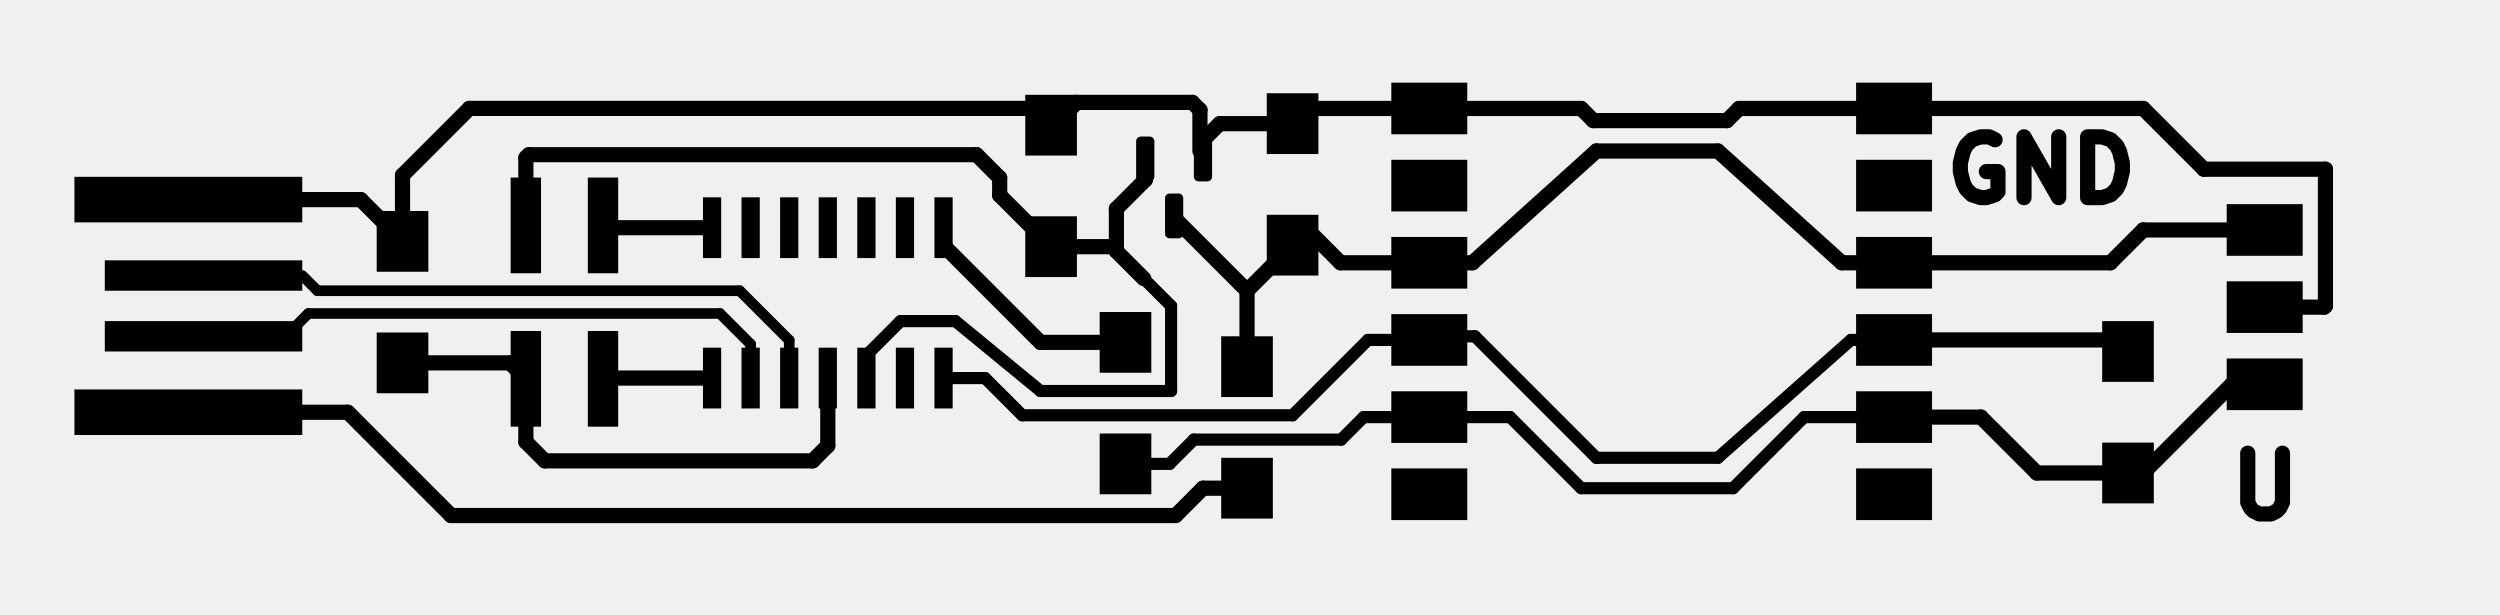
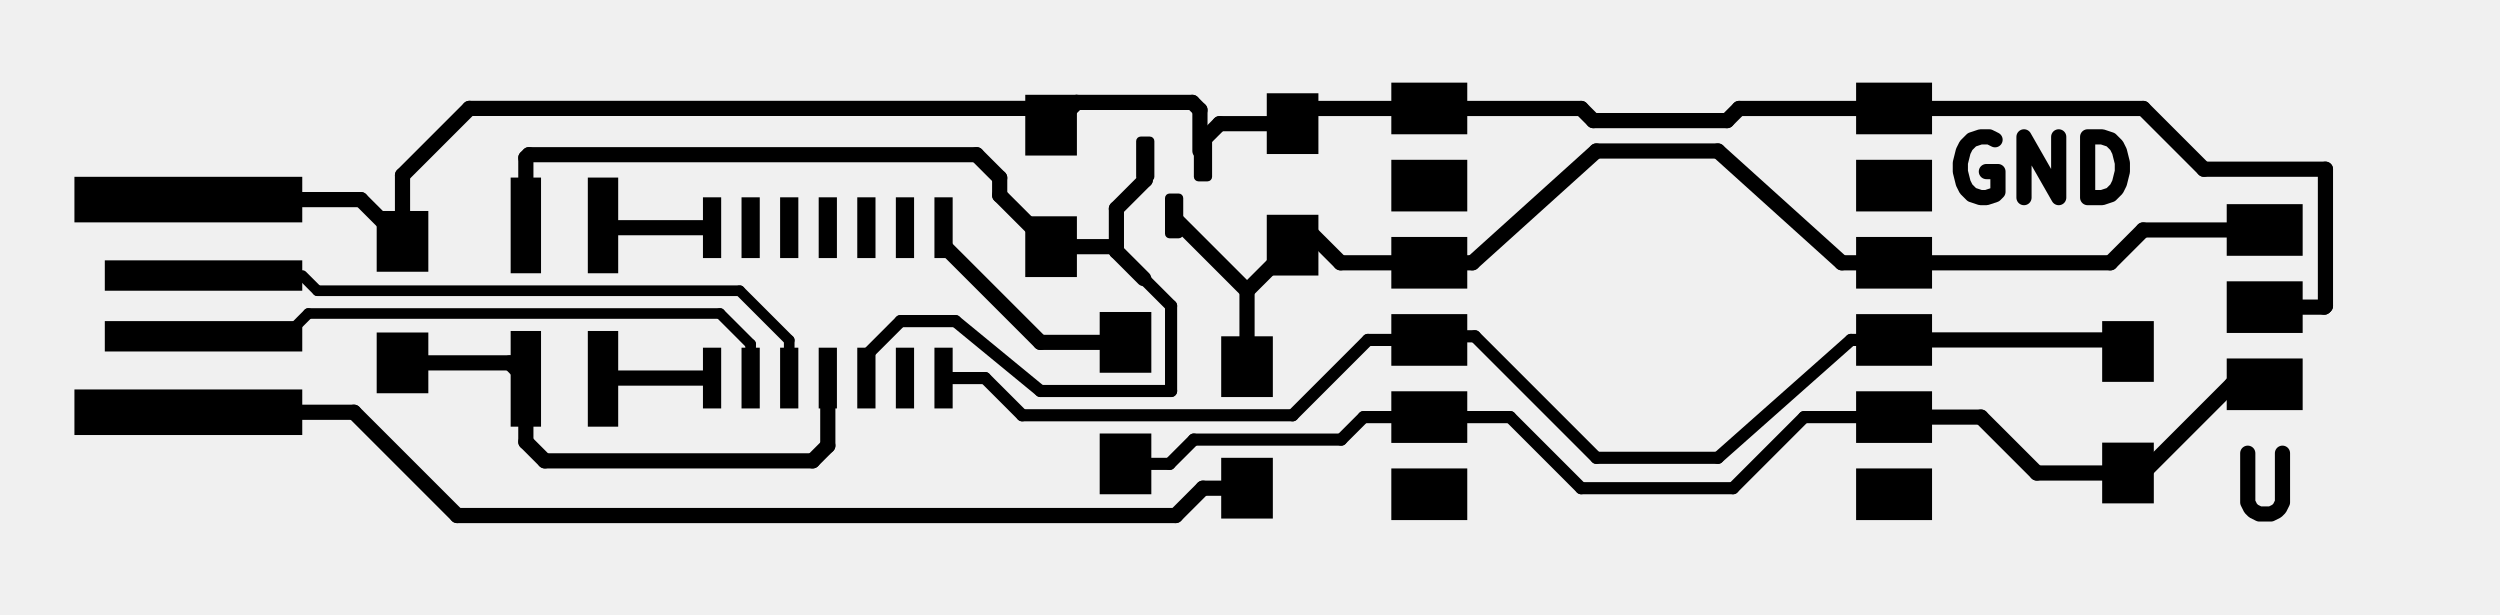
<svg xmlns="http://www.w3.org/2000/svg" version="1.1" width="8.23cm" height="2.022cm" viewBox="0 0 82296000 20218400">
  <g style="fill:#000000; fill-opacity:1;stroke:#000000; stroke-opacity:1; stroke-linecap:round; stroke-linejoin:round;" transform="translate(0 0) scale(1 1)">
</g>
  <g style="fill:#000000; fill-opacity:0.0;  stroke:#000000; stroke-width:0; stroke-opacity:1;  stroke-linecap:round; stroke-linejoin:round;">
</g>
  <g style="fill:#000000; fill-opacity:0.0;  stroke:#000000; stroke-width:500000; stroke-opacity:1;  stroke-linecap:round; stroke-linejoin:round;">
-     <text x="67198000" y="6600000" textLength="6355238" font-size="2666666" lengthAdjust="spacingAndGlyphs" text-anchor="middle" opacity="0">GND</text>
+     <text x="67198000" y="6600000" textLength="6615238" font-size="2666666" lengthAdjust="spacingAndGlyphs" text-anchor="middle" opacity="0">GND</text>
    <g class="stroked-text">
      <path d="M65674190 4600000 L65483714 4504762 L65198000 4504762 L64912285 4600000 L64721809 4790477 L64626571 4980953 L64531333 5361905 L64531333 5647620 L64626571 6028572 L64721809 6219048 L64912285 6409524 L65198000 6504762 L65388476 6504762 L65674190 6409524 L65769428 6314286 L65769428 5647620 L65388476 5647620 " />
      <path d="M66626571 6504762 L66626571 4504762 L67769428 6504762 L67769428 4504762 " />
      <path d="M68721809 6504762 L68721809 4504762 L69198000 4504762 L69483714 4600000 L69674190 4790477 L69769428 4980953 L69864666 5361905 L69864666 5647620 L69769428 6028572 L69674190 6219048 L69483714 6409524 L69198000 6504762 L68721809 6504762 " />
    </g>
    <text x="74564000" y="17014000" textLength="2745238" font-size="2666666" lengthAdjust="spacingAndGlyphs" text-anchor="middle" opacity="0">U</text>
    <g class="stroked-text">
      <path d="M73992571 14918762 L73992571 16537810 L74087809 16728286 L74183047 16823524 L74373523 16918762 L74754476 16918762 L74944952 16823524 L75040190 16728286 L75135428 16537810 L75135428 14918762 " />
    </g>
    <g>
</g>
    <g style="fill:#000000; fill-opacity:0.0;  stroke:#000000; stroke-width:1; stroke-opacity:1;  stroke-linecap:round; stroke-linejoin:round;">
- </g>
-     <g style="fill:#000000; fill-opacity:1.0;  stroke:#000000; stroke-width:1; stroke-opacity:1;  stroke-linecap:round; stroke-linejoin:round;">
-       <path style="fill:#000000; fill-opacity:1.0;  stroke:#000000; stroke-width:1; stroke-opacity:1;  stroke-linecap:round; stroke-linejoin:round;fill-rule:evenodd;" d="M 39750000,4495000 39807403,4506418 39856066,4538934 39888582,4587597 39900000,4645000 39900000,5820000 39888582,5877403 39856066,5926066 39807403,5958582 39750000,5970000 39450000,5970000 39392597,5958582 39343934,5926066 39311418,5877403 39300000,5820000 39300000,4645000 39311418,4587597 39343934,4538934 39392597,4506418 39450000,4495000 Z" />
-       <path style="fill:#000000; fill-opacity:1.0;  stroke:#000000; stroke-width:1; stroke-opacity:1;  stroke-linecap:round; stroke-linejoin:round;fill-rule:evenodd;" d="M 37850000,4495000 37907403,4506418 37956066,4538934 37988582,4587597 38000000,4645000 38000000,5820000 37988582,5877403 37956066,5926066 37907403,5958582 37850000,5970000 37550000,5970000 37492597,5958582 37443934,5926066 37411418,5877403 37400000,5820000 37400000,4645000 37411418,4587597 37443934,4538934 37492597,4506418 37550000,4495000 Z" />
-       <path style="fill:#000000; fill-opacity:1.0;  stroke:#000000; stroke-width:1; stroke-opacity:1;  stroke-linecap:round; stroke-linejoin:round;fill-rule:evenodd;" d="M 38800000,6370000 38857403,6381418 38906066,6413934 38938582,6462597 38950000,6520000 38950000,7695000 38938582,7752403 38906066,7801066 38857403,7833582 38800000,7845000 38500000,7845000 38442597,7833582 38393934,7801066 38361418,7752403 38350000,7695000 38350000,6520000 38361418,6462597 38393934,6413934 38442597,6381418 38500000,6370000 Z" />
-     </g>
-     <g>
</g>
    <g style="fill:#000000; fill-opacity:1.0;  stroke:#000000; stroke-width:1; stroke-opacity:1;  stroke-linecap:round; stroke-linejoin:round;">
      <path style="fill:#000000; fill-opacity:1.0;  stroke:#000000; stroke-width:1; stroke-opacity:1;  stroke-linecap:round; stroke-linejoin:round;fill-rule:evenodd;" d="M 45800001,4419999 45800001,2720001 48299999,2720001 48299999,4419999 Z" />
      <path style="fill:#000000; fill-opacity:1.0;  stroke:#000000; stroke-width:1; stroke-opacity:1;  stroke-linecap:round; stroke-linejoin:round;fill-rule:evenodd;" d="M 45800001,6959999 45800001,5260001 48299999,5260001 48299999,6959999 Z" />
      <path style="fill:#000000; fill-opacity:1.0;  stroke:#000000; stroke-width:1; stroke-opacity:1;  stroke-linecap:round; stroke-linejoin:round;fill-rule:evenodd;" d="M 45800001,9499999 45800001,7800001 48299999,7800001 48299999,9499999 Z" />
      <path style="fill:#000000; fill-opacity:1.0;  stroke:#000000; stroke-width:1; stroke-opacity:1;  stroke-linecap:round; stroke-linejoin:round;fill-rule:evenodd;" d="M 45800001,12039999 45800001,10340001 48299999,10340001 48299999,12039999 Z" />
      <path style="fill:#000000; fill-opacity:1.0;  stroke:#000000; stroke-width:1; stroke-opacity:1;  stroke-linecap:round; stroke-linejoin:round;fill-rule:evenodd;" d="M 45800001,14579999 45800001,12880001 48299999,12880001 48299999,14579999 Z" />
      <path style="fill:#000000; fill-opacity:1.0;  stroke:#000000; stroke-width:1; stroke-opacity:1;  stroke-linecap:round; stroke-linejoin:round;fill-rule:evenodd;" d="M 45800001,17119999 45800001,15420001 48299999,15420001 48299999,17119999 Z" />
    </g>
    <g>
</g>
    <g style="fill:#000000; fill-opacity:1.0;  stroke:#000000; stroke-width:1; stroke-opacity:1;  stroke-linecap:round; stroke-linejoin:round;">
      <path style="fill:#000000; fill-opacity:1.0;  stroke:#000000; stroke-width:1; stroke-opacity:1;  stroke-linecap:round; stroke-linejoin:round;fill-rule:evenodd;" d="M 61100001,4419999 61100001,2720001 63599999,2720001 63599999,4419999 Z" />
      <path style="fill:#000000; fill-opacity:1.0;  stroke:#000000; stroke-width:1; stroke-opacity:1;  stroke-linecap:round; stroke-linejoin:round;fill-rule:evenodd;" d="M 61100001,6959999 61100001,5260001 63599999,5260001 63599999,6959999 Z" />
      <path style="fill:#000000; fill-opacity:1.0;  stroke:#000000; stroke-width:1; stroke-opacity:1;  stroke-linecap:round; stroke-linejoin:round;fill-rule:evenodd;" d="M 61100001,9499999 61100001,7800001 63599999,7800001 63599999,9499999 Z" />
      <path style="fill:#000000; fill-opacity:1.0;  stroke:#000000; stroke-width:1; stroke-opacity:1;  stroke-linecap:round; stroke-linejoin:round;fill-rule:evenodd;" d="M 61100001,12039999 61100001,10340001 63599999,10340001 63599999,12039999 Z" />
      <path style="fill:#000000; fill-opacity:1.0;  stroke:#000000; stroke-width:1; stroke-opacity:1;  stroke-linecap:round; stroke-linejoin:round;fill-rule:evenodd;" d="M 61100001,14579999 61100001,12880001 63599999,12880001 63599999,14579999 Z" />
      <path style="fill:#000000; fill-opacity:1.0;  stroke:#000000; stroke-width:1; stroke-opacity:1;  stroke-linecap:round; stroke-linejoin:round;fill-rule:evenodd;" d="M 61100001,17119999 61100001,15420001 63599999,15420001 63599999,17119999 Z" />
    </g>
    <g>
</g>
    <g style="fill:#000000; fill-opacity:1.0;  stroke:#000000; stroke-width:1; stroke-opacity:1;  stroke-linecap:round; stroke-linejoin:round;">
      <path style="fill:#000000; fill-opacity:1.0;  stroke:#000000; stroke-width:1; stroke-opacity:1;  stroke-linecap:round; stroke-linejoin:round;fill-rule:evenodd;" d="M 41700001,3070001 43399999,3070001 43399999,5069999 41700001,5069999 Z" />
      <path style="fill:#000000; fill-opacity:1.0;  stroke:#000000; stroke-width:1; stroke-opacity:1;  stroke-linecap:round; stroke-linejoin:round;fill-rule:evenodd;" d="M 41700001,7070001 43399999,7070001 43399999,9069999 41700001,9069999 Z" />
    </g>
    <g>
</g>
    <g style="fill:#000000; fill-opacity:1.0;  stroke:#000000; stroke-width:1; stroke-opacity:1;  stroke-linecap:round; stroke-linejoin:round;">
      <path style="fill:#000000; fill-opacity:1.0;  stroke:#000000; stroke-width:1; stroke-opacity:1;  stroke-linecap:round; stroke-linejoin:round;fill-rule:evenodd;" d="M 73300001,8419999 73300001,6720001 75799999,6720001 75799999,8419999 Z" />
      <path style="fill:#000000; fill-opacity:1.0;  stroke:#000000; stroke-width:1; stroke-opacity:1;  stroke-linecap:round; stroke-linejoin:round;fill-rule:evenodd;" d="M 73300001,10959999 73300001,9260001 75799999,9260001 75799999,10959999 Z" />
      <path style="fill:#000000; fill-opacity:1.0;  stroke:#000000; stroke-width:1; stroke-opacity:1;  stroke-linecap:round; stroke-linejoin:round;fill-rule:evenodd;" d="M 73300001,13499999 73300001,11800001 75799999,11800001 75799999,13499999 Z" />
    </g>
    <g>
</g>
    <g style="fill:#000000; fill-opacity:1.0;  stroke:#000000; stroke-width:1; stroke-opacity:1;  stroke-linecap:round; stroke-linejoin:round;">
      <path style="fill:#000000; fill-opacity:1.0;  stroke:#000000; stroke-width:1; stroke-opacity:1;  stroke-linecap:round; stroke-linejoin:round;fill-rule:evenodd;" d="M 69200001,10570001 70899999,10570001 70899999,12569999 69200001,12569999 Z" />
      <path style="fill:#000000; fill-opacity:1.0;  stroke:#000000; stroke-width:1; stroke-opacity:1;  stroke-linecap:round; stroke-linejoin:round;fill-rule:evenodd;" d="M 69200001,14570001 70899999,14570001 70899999,16569999 69200001,16569999 Z" />
    </g>
    <g>
</g>
    <g style="fill:#000000; fill-opacity:1.0;  stroke:#000000; stroke-width:1; stroke-opacity:1;  stroke-linecap:round; stroke-linejoin:round;">
      <path style="fill:#000000; fill-opacity:1.0;  stroke:#000000; stroke-width:1; stroke-opacity:1;  stroke-linecap:round; stroke-linejoin:round;fill-rule:evenodd;" d="M 35449999,9119999 33750001,9119999 33750001,7120001 35449999,7120001 Z" />
      <path style="fill:#000000; fill-opacity:1.0;  stroke:#000000; stroke-width:1; stroke-opacity:1;  stroke-linecap:round; stroke-linejoin:round;fill-rule:evenodd;" d="M 35449999,5119999 33750001,5119999 33750001,3120001 35449999,3120001 Z" />
    </g>
    <g>
</g>
    <g style="fill:#000000; fill-opacity:1.0;  stroke:#000000; stroke-width:1; stroke-opacity:1;  stroke-linecap:round; stroke-linejoin:round;">
      <path style="fill:#000000; fill-opacity:1.0;  stroke:#000000; stroke-width:1; stroke-opacity:1;  stroke-linecap:round; stroke-linejoin:round;fill-rule:evenodd;" d="M 37899999,16269999 36200001,16269999 36200001,14270001 37899999,14270001 Z" />
      <path style="fill:#000000; fill-opacity:1.0;  stroke:#000000; stroke-width:1; stroke-opacity:1;  stroke-linecap:round; stroke-linejoin:round;fill-rule:evenodd;" d="M 37899999,12269999 36200001,12269999 36200001,10270001 37899999,10270001 Z" />
    </g>
    <g>
</g>
    <g style="fill:#000000; fill-opacity:1.0;  stroke:#000000; stroke-width:1; stroke-opacity:1;  stroke-linecap:round; stroke-linejoin:round;">
      <path style="fill:#000000; fill-opacity:1.0;  stroke:#000000; stroke-width:1; stroke-opacity:1;  stroke-linecap:round; stroke-linejoin:round;fill-rule:evenodd;" d="M 30760001,6495001 31359999,6495001 31359999,8494999 30760001,8494999 Z" />
      <path style="fill:#000000; fill-opacity:1.0;  stroke:#000000; stroke-width:1; stroke-opacity:1;  stroke-linecap:round; stroke-linejoin:round;fill-rule:evenodd;" d="M 29490001,6495001 30089999,6495001 30089999,8494999 29490001,8494999 Z" />
      <path style="fill:#000000; fill-opacity:1.0;  stroke:#000000; stroke-width:1; stroke-opacity:1;  stroke-linecap:round; stroke-linejoin:round;fill-rule:evenodd;" d="M 28220001,6495001 28819999,6495001 28819999,8494999 28220001,8494999 Z" />
      <path style="fill:#000000; fill-opacity:1.0;  stroke:#000000; stroke-width:1; stroke-opacity:1;  stroke-linecap:round; stroke-linejoin:round;fill-rule:evenodd;" d="M 26950001,6495001 27549999,6495001 27549999,8494999 26950001,8494999 Z" />
      <path style="fill:#000000; fill-opacity:1.0;  stroke:#000000; stroke-width:1; stroke-opacity:1;  stroke-linecap:round; stroke-linejoin:round;fill-rule:evenodd;" d="M 25680001,6495001 26279999,6495001 26279999,8494999 25680001,8494999 Z" />
      <path style="fill:#000000; fill-opacity:1.0;  stroke:#000000; stroke-width:1; stroke-opacity:1;  stroke-linecap:round; stroke-linejoin:round;fill-rule:evenodd;" d="M 24410001,6495001 25009999,6495001 25009999,8494999 24410001,8494999 Z" />
      <path style="fill:#000000; fill-opacity:1.0;  stroke:#000000; stroke-width:1; stroke-opacity:1;  stroke-linecap:round; stroke-linejoin:round;fill-rule:evenodd;" d="M 23140001,6495001 23739999,6495001 23739999,8494999 23140001,8494999 Z" />
      <path style="fill:#000000; fill-opacity:1.0;  stroke:#000000; stroke-width:1; stroke-opacity:1;  stroke-linecap:round; stroke-linejoin:round;fill-rule:evenodd;" d="M 23140001,11445001 23739999,11445001 23739999,13444999 23140001,13444999 Z" />
      <path style="fill:#000000; fill-opacity:1.0;  stroke:#000000; stroke-width:1; stroke-opacity:1;  stroke-linecap:round; stroke-linejoin:round;fill-rule:evenodd;" d="M 24410001,11445001 25009999,11445001 25009999,13444999 24410001,13444999 Z" />
      <path style="fill:#000000; fill-opacity:1.0;  stroke:#000000; stroke-width:1; stroke-opacity:1;  stroke-linecap:round; stroke-linejoin:round;fill-rule:evenodd;" d="M 25680001,11445001 26279999,11445001 26279999,13444999 25680001,13444999 Z" />
      <path style="fill:#000000; fill-opacity:1.0;  stroke:#000000; stroke-width:1; stroke-opacity:1;  stroke-linecap:round; stroke-linejoin:round;fill-rule:evenodd;" d="M 26950001,11445001 27549999,11445001 27549999,13444999 26950001,13444999 Z" />
      <path style="fill:#000000; fill-opacity:1.0;  stroke:#000000; stroke-width:1; stroke-opacity:1;  stroke-linecap:round; stroke-linejoin:round;fill-rule:evenodd;" d="M 28220001,11445001 28819999,11445001 28819999,13444999 28220001,13444999 Z" />
      <path style="fill:#000000; fill-opacity:1.0;  stroke:#000000; stroke-width:1; stroke-opacity:1;  stroke-linecap:round; stroke-linejoin:round;fill-rule:evenodd;" d="M 29490001,11445001 30089999,11445001 30089999,13444999 29490001,13444999 Z" />
      <path style="fill:#000000; fill-opacity:1.0;  stroke:#000000; stroke-width:1; stroke-opacity:1;  stroke-linecap:round; stroke-linejoin:round;fill-rule:evenodd;" d="M 30760001,11445001 31359999,11445001 31359999,13444999 30760001,13444999 Z" />
    </g>
    <g>
</g>
    <g style="fill:#000000; fill-opacity:1.0;  stroke:#000000; stroke-width:1; stroke-opacity:1;  stroke-linecap:round; stroke-linejoin:round;">
      <path style="fill:#000000; fill-opacity:1.0;  stroke:#000000; stroke-width:1; stroke-opacity:1;  stroke-linecap:round; stroke-linejoin:round;fill-rule:evenodd;" d="M 19350001,5845001 20349999,5845001 20349999,8994999 19350001,8994999 Z" />
      <path style="fill:#000000; fill-opacity:1.0;  stroke:#000000; stroke-width:1; stroke-opacity:1;  stroke-linecap:round; stroke-linejoin:round;fill-rule:evenodd;" d="M 19350001,10895001 20349999,10895001 20349999,14044999 19350001,14044999 Z" />
      <path style="fill:#000000; fill-opacity:1.0;  stroke:#000000; stroke-width:1; stroke-opacity:1;  stroke-linecap:round; stroke-linejoin:round;fill-rule:evenodd;" d="M 16810001,5845001 17809999,5845001 17809999,8994999 16810001,8994999 Z" />
      <path style="fill:#000000; fill-opacity:1.0;  stroke:#000000; stroke-width:1; stroke-opacity:1;  stroke-linecap:round; stroke-linejoin:round;fill-rule:evenodd;" d="M 16810001,10895001 17809999,10895001 17809999,14044999 16810001,14044999 Z" />
    </g>
    <g>
</g>
    <g style="fill:#000000; fill-opacity:1.0;  stroke:#000000; stroke-width:1; stroke-opacity:1;  stroke-linecap:round; stroke-linejoin:round;">
      <path style="fill:#000000; fill-opacity:1.0;  stroke:#000000; stroke-width:1; stroke-opacity:1;  stroke-linecap:round; stroke-linejoin:round;fill-rule:evenodd;" d="M 41899999,17069999 40200001,17069999 40200001,15070001 41899999,15070001 Z" />
      <path style="fill:#000000; fill-opacity:1.0;  stroke:#000000; stroke-width:1; stroke-opacity:1;  stroke-linecap:round; stroke-linejoin:round;fill-rule:evenodd;" d="M 41899999,13069999 40200001,13069999 40200001,11070001 41899999,11070001 Z" />
    </g>
    <g>
</g>
    <g style="fill:#000000; fill-opacity:1.0;  stroke:#000000; stroke-width:1; stroke-opacity:1;  stroke-linecap:round; stroke-linejoin:round;">
      <path style="fill:#000000; fill-opacity:1.0;  stroke:#000000; stroke-width:1; stroke-opacity:1;  stroke-linecap:round; stroke-linejoin:round;fill-rule:evenodd;" d="M 12400001,6945001 14099999,6945001 14099999,8944999 12400001,8944999 Z" />
      <path style="fill:#000000; fill-opacity:1.0;  stroke:#000000; stroke-width:1; stroke-opacity:1;  stroke-linecap:round; stroke-linejoin:round;fill-rule:evenodd;" d="M 12400001,10945001 14099999,10945001 14099999,12944999 12400001,12944999 Z" />
    </g>
    <g>
</g>
    <g style="fill:#000000; fill-opacity:1.0;  stroke:#000000; stroke-width:1; stroke-opacity:1;  stroke-linecap:round; stroke-linejoin:round;">
      <path style="fill:#000000; fill-opacity:1.0;  stroke:#000000; stroke-width:1; stroke-opacity:1;  stroke-linecap:round; stroke-linejoin:round;fill-rule:evenodd;" d="M 2450001,14319999 2450001,12820001 9949999,12820001 9949999,14319999 Z" />
      <path style="fill:#000000; fill-opacity:1.0;  stroke:#000000; stroke-width:1; stroke-opacity:1;  stroke-linecap:round; stroke-linejoin:round;fill-rule:evenodd;" d="M 2450001,7319999 2450001,5820001 9949999,5820001 9949999,7319999 Z" />
      <path style="fill:#000000; fill-opacity:1.0;  stroke:#000000; stroke-width:1; stroke-opacity:1;  stroke-linecap:round; stroke-linejoin:round;fill-rule:evenodd;" d="M 3450001,11569999 3450001,10570001 9949999,10570001 9949999,11569999 Z" />
      <path style="fill:#000000; fill-opacity:1.0;  stroke:#000000; stroke-width:1; stroke-opacity:1;  stroke-linecap:round; stroke-linejoin:round;fill-rule:evenodd;" d="M 3450001,9569999 3450001,8570001 9949999,8570001 9949999,9569999 Z" />
    </g>
    <g>
</g>
+     <g style="fill:#000000; fill-opacity:1.0;  stroke:#000000; stroke-width:1; stroke-opacity:1;  stroke-linecap:round; stroke-linejoin:round;">
+       <path style="fill:#000000; fill-opacity:1.0;  stroke:#000000; stroke-width:1; stroke-opacity:1;  stroke-linecap:round; stroke-linejoin:round;fill-rule:evenodd;" d="M 39750000,4495000 39807403,4506418 39856066,4538934 39888582,4587597 39900000,4645000 39900000,5820000 39888582,5877403 39856066,5926066 39807403,5958582 39750000,5970000 39450000,5970000 39392597,5958582 39343934,5926066 39311418,5877403 39300000,5820000 39300000,4645000 39311418,4587597 39343934,4538934 39392597,4506418 39450000,4495000 Z" />
+       <path style="fill:#000000; fill-opacity:1.0;  stroke:#000000; stroke-width:1; stroke-opacity:1;  stroke-linecap:round; stroke-linejoin:round;fill-rule:evenodd;" d="M 37850000,4495000 37907403,4506418 37956066,4538934 37988582,4587597 38000000,4645000 38000000,5820000 37988582,5877403 37956066,5926066 37907403,5958582 37850000,5970000 37550000,5970000 37492597,5958582 37443934,5926066 37411418,5877403 37400000,5820000 37400000,4645000 37411418,4587597 37443934,4538934 37492597,4506418 37550000,4495000 Z" />
+       <path style="fill:#000000; fill-opacity:1.0;  stroke:#000000; stroke-width:1; stroke-opacity:1;  stroke-linecap:round; stroke-linejoin:round;fill-rule:evenodd;" d="M 38800000,6370000 38857403,6381418 38906066,6413934 38938582,6462597 38950000,6520000 38950000,7695000 38938582,7752403 38906066,7801066 38857403,7833582 38800000,7845000 38500000,7845000 38442597,7833582 38393934,7801066 38361418,7752403 38350000,7695000 38350000,6520000 38361418,6462597 38393934,6413934 38442597,6381418 38500000,6370000 Z" />
+     </g>
+     <g>
+ </g>
    <g>
</g>
    <g style="fill:#000000; fill-opacity:1.0;  stroke:#000000; stroke-width:1; stroke-opacity:1;  stroke-linecap:round; stroke-linejoin:round;">
</g>
    <g style="fill:#000000; fill-opacity:1.0;  stroke:#000000; stroke-width:500000; stroke-opacity:1;  stroke-linecap:round; stroke-linejoin:round;">
</g>
    <g style="fill:#000000; fill-opacity:0.0;  stroke:#000000; stroke-width:500000; stroke-opacity:1;  stroke-linecap:round; stroke-linejoin:round;">
-       <path d="M13250000 5770000 L13250000 7945000 " />
-       <path d="M34178000 3568000 L15452000 3568000 " />
-       <path d="M34600000 3990000 L34178000 3568000 " />
-       <path d="M34600000 4120000 L34600000 3990000 " />
-       <path d="M15452000 3568000 L13250000 5770000 " />
-       <path d="M32908000 6428000 L34600000 8120000 " />
-       <path d="M17414000 5092000 L32146000 5092000 " />
-       <path d="M17310000 5196000 L17414000 5092000 " />
-       <path d="M32908000 5854000 L32908000 6428000 " />
-       <path d="M17310000 7420000 L17310000 5196000 " />
-       <path d="M32146000 5092000 L32908000 5854000 " />
+       <path d="M39600000 16070000 L41050000 16070000 " />
+       <path d="M15050000 16970000 L38700000 16970000 " />
+       <path d="M11650000 13570000 L15050000 16970000 " />
+       <path d="M6200000 13570000 L11650000 13570000 " />
+       <path d="M38700000 16970000 L39600000 16070000 " />
      <path d="M56850000 3970000 L57250000 3570000 " />
      <path d="M39600000 4620000 L39600000 5232500 " />
+       <path d="M34600000 3990000 L34178000 3568000 " />
      <path d="M76550000 5570000 L76550000 10070000 " />
      <path d="M39600000 4720000 L39600000 5232500 " />
      <path d="M72550000 5570000 L76550000 5570000 " />
+       <path d="M13250000 5770000 L13250000 7945000 " />
      <path d="M39250000 3370000 L39500000 3620000 " />
+       <path d="M15452000 3568000 L13250000 5770000 " />
      <path d="M39500000 3620000 L39500000 4970000 " />
      <path d="M62350000 3570000 L70550000 3570000 " />
      <path d="M34700000 4120000 L35450000 3370000 " />
      <path d="M42550000 3570000 L47050000 3570000 " />
      <path d="M34600000 4120000 L34700000 4120000 " />
      <path d="M42550000 4070000 L40150000 4070000 " />
      <path d="M47050000 3570000 L52050000 3570000 " />
      <path d="M76550000 10070000 L76510000 10110000 " />
+       <path d="M34600000 4120000 L34600000 3990000 " />
      <path d="M52050000 3570000 L52450000 3970000 " />
      <path d="M40150000 4070000 L39600000 4620000 " />
      <path d="M11875000 6570000 L13250000 7945000 " />
      <path d="M52450000 3970000 L56850000 3970000 " />
      <path d="M57250000 3570000 L62350000 3570000 " />
      <path d="M76510000 10110000 L74550000 10110000 " />
+       <path d="M34178000 3568000 L15452000 3568000 " />
      <path d="M6200000 6570000 L11875000 6570000 " />
      <path d="M70550000 3570000 L72550000 5570000 " />
      <path d="M35450000 3370000 L39250000 3370000 " />
      <path d="M62350000 8650000 L69470000 8650000 " />
      <path d="M56550000 4970000 L60630000 8650000 " />
      <path d="M43050000 7570000 L44130000 8650000 " />
      <path d="M41050000 12070000 L41050000 9570000 " />
      <path d="M47050000 8650000 L48470000 8650000 " />
      <path d="M44130000 8650000 L47050000 8650000 " />
      <path d="M70550000 7570000 L74550000 7570000 " />
      <path d="M48470000 8650000 L52550000 4970000 " />
      <path d="M69470000 8650000 L70550000 7570000 " />
      <path d="M42550000 8070000 L43050000 8070000 " />
      <path d="M41050000 9570000 L42550000 8070000 " />
      <path d="M60630000 8650000 L62350000 8650000 " />
      <path d="M52550000 4970000 L56550000 4970000 " />
      <path d="M38650000 7107500 L38650000 7170000 " />
      <path d="M38650000 7170000 L41050000 9570000 " />
+       <path d="M17310000 5196000 L17414000 5092000 " />
      <path d="M37700000 5920000 L36750000 6870000 " />
    </g>
    <g style="fill:#000000; fill-opacity:0.0;  stroke:#000000; stroke-width:400000; stroke-opacity:1;  stroke-linecap:round; stroke-linejoin:round;">
      <path d="M29644998 10570000 L28520000 11694998 " />
      <path d="M38550000 10070000 L38550000 12870000 " />
+     </g>
+     <g style="fill:#000000; fill-opacity:0.0;  stroke:#000000; stroke-width:500000; stroke-opacity:1;  stroke-linecap:round; stroke-linejoin:round;">
+       <path d="M32908000 6428000 L34600000 8120000 " />
+       <path d="M32908000 5854000 L32908000 6428000 " />
+     </g>
+     <g style="fill:#000000; fill-opacity:0.0;  stroke:#000000; stroke-width:400000; stroke-opacity:1;  stroke-linecap:round; stroke-linejoin:round;">
      <path d="M31450000 10570000 L29644998 10570000 " />
      <path d="M38550000 12870000 L34250000 12870000 " />
    </g>
    <g style="fill:#000000; fill-opacity:0.0;  stroke:#000000; stroke-width:500000; stroke-opacity:1;  stroke-linecap:round; stroke-linejoin:round;">
      <path d="M37700000 5232500 L37700000 5920000 " />
      <path d="M36750000 8120000 L36750000 8270000 " />
      <path d="M36750000 6870000 L36750000 8120000 " />
+       <path d="M17310000 7420000 L17310000 5196000 " />
    </g>
    <g style="fill:#000000; fill-opacity:0.0;  stroke:#000000; stroke-width:400000; stroke-opacity:1;  stroke-linecap:round; stroke-linejoin:round;">
      <path d="M37650000 9170000 L38550000 10070000 " />
    </g>
    <g style="fill:#000000; fill-opacity:0.0;  stroke:#000000; stroke-width:500000; stroke-opacity:1;  stroke-linecap:round; stroke-linejoin:round;">
      <path d="M36750000 8120000 L34600000 8120000 " />
+       <path d="M17414000 5092000 L32146000 5092000 " />
    </g>
    <g style="fill:#000000; fill-opacity:0.0;  stroke:#000000; stroke-width:400000; stroke-opacity:1;  stroke-linecap:round; stroke-linejoin:round;">
      <path d="M28520000 11694998 L28520000 12445000 " />
      <path d="M34250000 12870000 L31450000 10570000 " />
    </g>
    <g style="fill:#000000; fill-opacity:0.0;  stroke:#000000; stroke-width:500000; stroke-opacity:1;  stroke-linecap:round; stroke-linejoin:round;">
      <path d="M36750000 8270000 L37650000 9170000 " />
+       <path d="M32146000 5092000 L32908000 5854000 " />
    </g>
    <g style="fill:#000000; fill-opacity:0.0;  stroke:#000000; stroke-width:350000; stroke-opacity:1;  stroke-linecap:round; stroke-linejoin:round;">
      <path d="M25980000 12445000 L25980000 11200000 " />
    </g>
    <g style="fill:#000000; fill-opacity:0.0;  stroke:#000000; stroke-width:250000; stroke-opacity:1;  stroke-linecap:round; stroke-linejoin:round;">
      <path d="M6700000 9070000 L9950000 9070000 " />
    </g>
    <g style="fill:#000000; fill-opacity:0.0;  stroke:#000000; stroke-width:350000; stroke-opacity:1;  stroke-linecap:round; stroke-linejoin:round;">
      <path d="M25980000 11200000 L24350000 9570000 " />
      <path d="M9950000 9070000 L10450000 9570000 " />
      <path d="M10450000 9570000 L24350000 9570000 " />
    </g>
    <g style="fill:#000000; fill-opacity:0.0;  stroke:#000000; stroke-width:250000; stroke-opacity:1;  stroke-linecap:round; stroke-linejoin:round;">
      <path d="M6700000 11070000 L9400000 11070000 " />
    </g>
    <g style="fill:#000000; fill-opacity:0.0;  stroke:#000000; stroke-width:350000; stroke-opacity:1;  stroke-linecap:round; stroke-linejoin:round;">
      <path d="M24710000 12445000 L24710000 11330000 " />
      <path d="M10150000 10320000 L23700000 10320000 " />
      <path d="M24710000 11330000 L23700000 10320000 " />
      <path d="M9400000 11070000 L10150000 10320000 " />
    </g>
    <g style="fill:#000000; fill-opacity:0.0;  stroke:#000000; stroke-width:400000; stroke-opacity:1;  stroke-linecap:round; stroke-linejoin:round;">
      <path d="M38500000 15270000 L39300000 14470000 " />
      <path d="M44150000 14470000 L44890000 13730000 " />
    </g>
    <g style="fill:#000000; fill-opacity:0.0;  stroke:#000000; stroke-width:500000; stroke-opacity:1;  stroke-linecap:round; stroke-linejoin:round;">
      <path d="M70550000 15570000 L70050000 15570000 " />
    </g>
    <g style="fill:#000000; fill-opacity:0.0;  stroke:#000000; stroke-width:400000; stroke-opacity:1;  stroke-linecap:round; stroke-linejoin:round;">
      <path d="M37050000 15270000 L38500000 15270000 " />
    </g>
    <g style="fill:#000000; fill-opacity:0.0;  stroke:#000000; stroke-width:500000; stroke-opacity:1;  stroke-linecap:round; stroke-linejoin:round;">
      <path d="M70050000 15570000 L67050000 15570000 " />
    </g>
    <g style="fill:#000000; fill-opacity:0.0;  stroke:#000000; stroke-width:400000; stroke-opacity:1;  stroke-linecap:round; stroke-linejoin:round;">
      <path d="M44890000 13730000 L47050000 13730000 " />
      <path d="M57050000 16070000 L59390000 13730000 " />
    </g>
    <g style="fill:#000000; fill-opacity:0.0;  stroke:#000000; stroke-width:500000; stroke-opacity:1;  stroke-linecap:round; stroke-linejoin:round;">
      <path d="M65210000 13730000 L62350000 13730000 " />
      <path d="M73470000 12650000 L70550000 15570000 " />
      <path d="M74550000 12650000 L73470000 12650000 " />
    </g>
    <g style="fill:#000000; fill-opacity:0.0;  stroke:#000000; stroke-width:400000; stroke-opacity:1;  stroke-linecap:round; stroke-linejoin:round;">
      <path d="M49710000 13730000 L52050000 16070000 " />
    </g>
    <g style="fill:#000000; fill-opacity:0.0;  stroke:#000000; stroke-width:500000; stroke-opacity:1;  stroke-linecap:round; stroke-linejoin:round;">
      <path d="M67050000 15570000 L65210000 13730000 " />
    </g>
    <g style="fill:#000000; fill-opacity:0.0;  stroke:#000000; stroke-width:400000; stroke-opacity:1;  stroke-linecap:round; stroke-linejoin:round;">
      <path d="M39300000 14470000 L44150000 14470000 " />
      <path d="M59390000 13730000 L62350000 13730000 " />
      <path d="M52050000 16070000 L57050000 16070000 " />
      <path d="M47050000 13730000 L49710000 13730000 " />
      <path d="M60930000 11190000 L56550000 15070000 " />
      <path d="M52550000 15070000 L48550000 11070000 " />
      <path d="M62350000 11190000 L60930000 11190000 " />
      <path d="M31060000 12445000 L32425000 12445000 " />
      <path d="M48550000 11070000 L47570000 11070000 " />
      <path d="M47570000 11070000 L47450000 11190000 " />
    </g>
    <g style="fill:#000000; fill-opacity:0.0;  stroke:#000000; stroke-width:500000; stroke-opacity:1;  stroke-linecap:round; stroke-linejoin:round;">
      <path d="M70050000 11570000 L69670000 11190000 " />
    </g>
    <g style="fill:#000000; fill-opacity:0.0;  stroke:#000000; stroke-width:400000; stroke-opacity:1;  stroke-linecap:round; stroke-linejoin:round;">
      <path d="M47450000 11190000 L47050000 11190000 " />
      <path d="M32425000 12445000 L33650000 13670000 " />
      <path d="M33650000 13670000 L42550000 13670000 " />
      <path d="M56550000 15070000 L52550000 15070000 " />
      <path d="M45030000 11190000 L47050000 11190000 " />
    </g>
    <g style="fill:#000000; fill-opacity:0.0;  stroke:#000000; stroke-width:500000; stroke-opacity:1;  stroke-linecap:round; stroke-linejoin:round;">
      <path d="M69670000 11190000 L62350000 11190000 " />
    </g>
    <g style="fill:#000000; fill-opacity:0.0;  stroke:#000000; stroke-width:400000; stroke-opacity:1;  stroke-linecap:round; stroke-linejoin:round;">
      <path d="M42550000 13670000 L45030000 11190000 " />
    </g>
    <g style="fill:#000000; fill-opacity:0.0;  stroke:#000000; stroke-width:500000; stroke-opacity:1;  stroke-linecap:round; stroke-linejoin:round;">
      <path d="M34250000 11270000 L31060000 8080000 " />
      <path d="M31060000 8080000 L31060000 7495000 " />
      <path d="M37050000 11270000 L34250000 11270000 " />
      <path d="M23440000 12445000 L19875000 12445000 " />
      <path d="M19875000 12445000 L19850000 12470000 " />
      <path d="M23440000 7495000 L19925000 7495000 " />
      <path d="M19925000 7495000 L19850000 7420000 " />
-       <path d="M11450000 13570000 L14850000 16970000 " />
-       <path d="M6200000 13570000 L11450000 13570000 " />
-       <path d="M38700000 16970000 L39600000 16070000 " />
-       <path d="M14850000 16970000 L38700000 16970000 " />
-       <path d="M39600000 16070000 L41050000 16070000 " />
      <path d="M26750000 15170000 L17935000 15170000 " />
      <path d="M27250000 14670000 L26750000 15170000 " />
      <path d="M13250000 11945000 L16785000 11945000 " />
      <path d="M17935000 15170000 L17310000 14545000 " />
      <path d="M16785000 11945000 L17310000 12470000 " />
      <path d="M17310000 14545000 L17310000 12470000 " />
      <path d="M27250000 14670000 L27250000 12445000 " />
    </g>
    <g>
</g>
  </g>
  <g style="fill:#FFFFFF; fill-opacity:0.0;  stroke:#FFFFFF; stroke-width:500000; stroke-opacity:1;  stroke-linecap:round; stroke-linejoin:round;">
</g>
  <g style="fill:#000000; fill-opacity:0.0;  stroke:#000000; stroke-width:500000; stroke-opacity:1;  stroke-linecap:round; stroke-linejoin:round;">
</g>
</svg>
